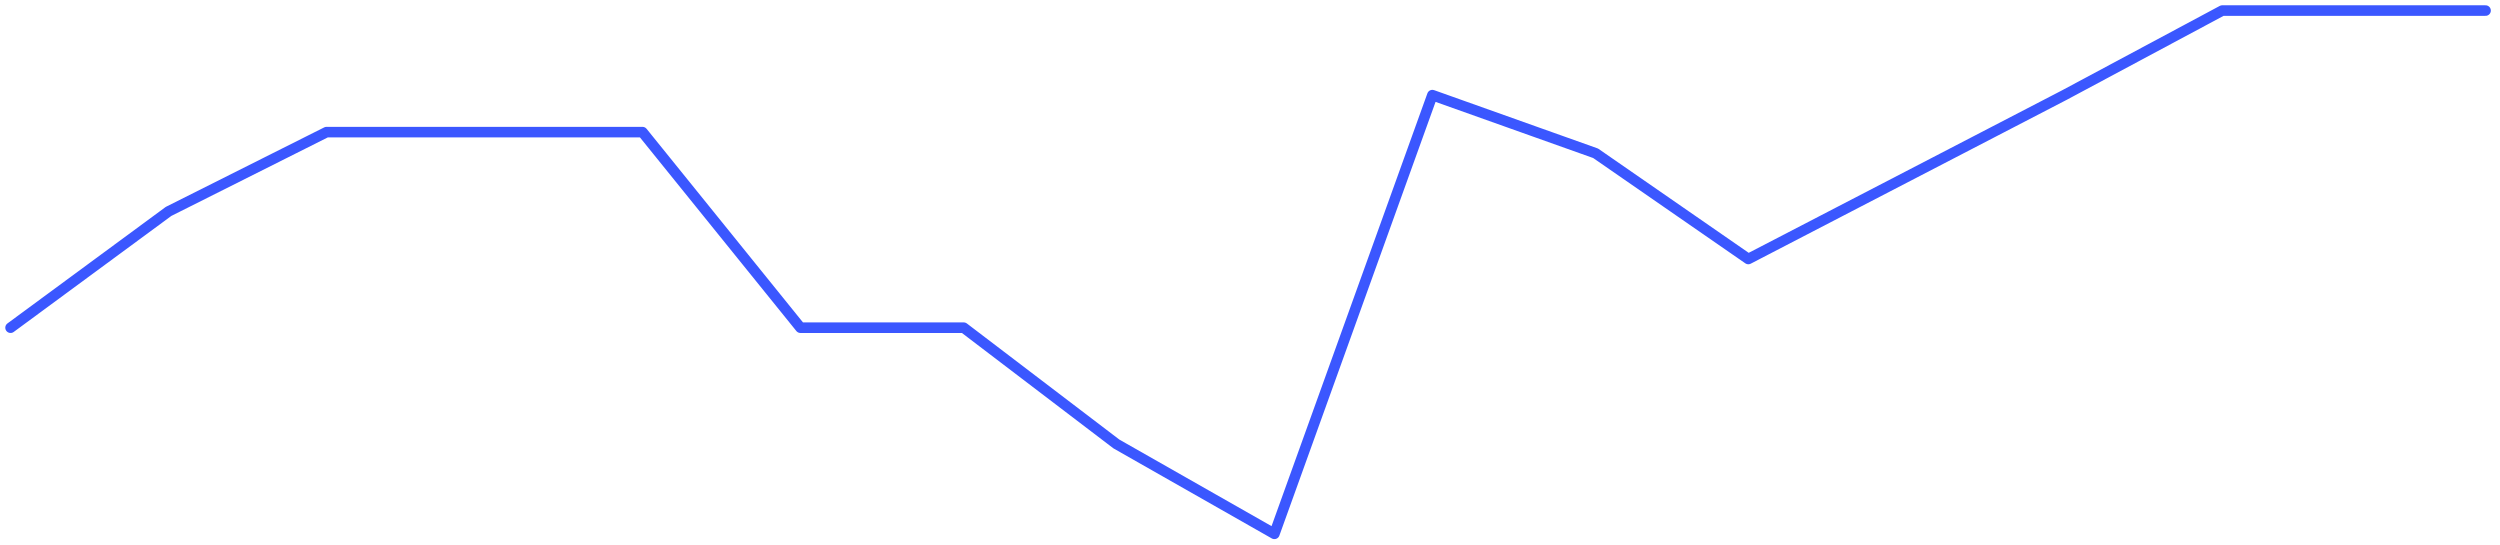
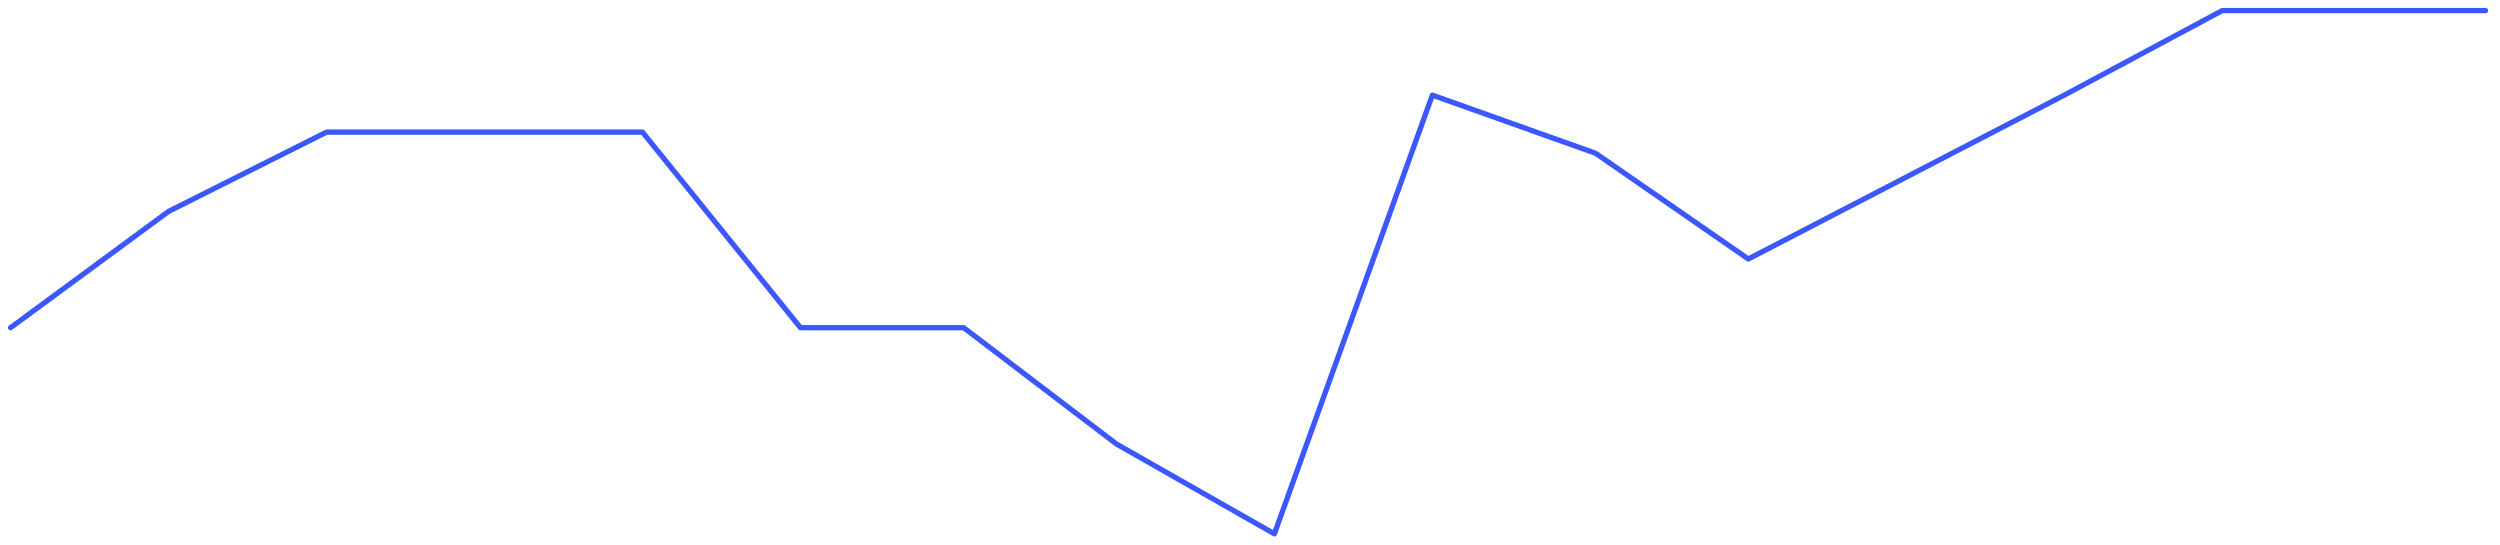
<svg xmlns="http://www.w3.org/2000/svg" width="473" height="103" viewBox="0 0 473 103" fill="none">
-   <path d="M2 62L31.889 40L61.779 25H91.668H121.557L151.446 62H182.332L211.225 84L241.114 101L271.004 18L301.889 29L330.782 49L390.561 18L420.45 2H450.339H470.266" stroke="#3B57FF" stroke-width="2" stroke-miterlimit="1.586" stroke-linecap="round" stroke-linejoin="round" />
+   <path d="M2 62L31.889 40L61.779 25H91.668H121.557L151.446 62H182.332L211.225 84L241.114 101L271.004 18L301.889 29L330.782 49L390.561 18L420.45 2H450.339H470.266" stroke="#3B57FF" strokeWidth="2" stroke-miterlimit="1.586" stroke-linecap="round" stroke-linejoin="round" />
</svg>
